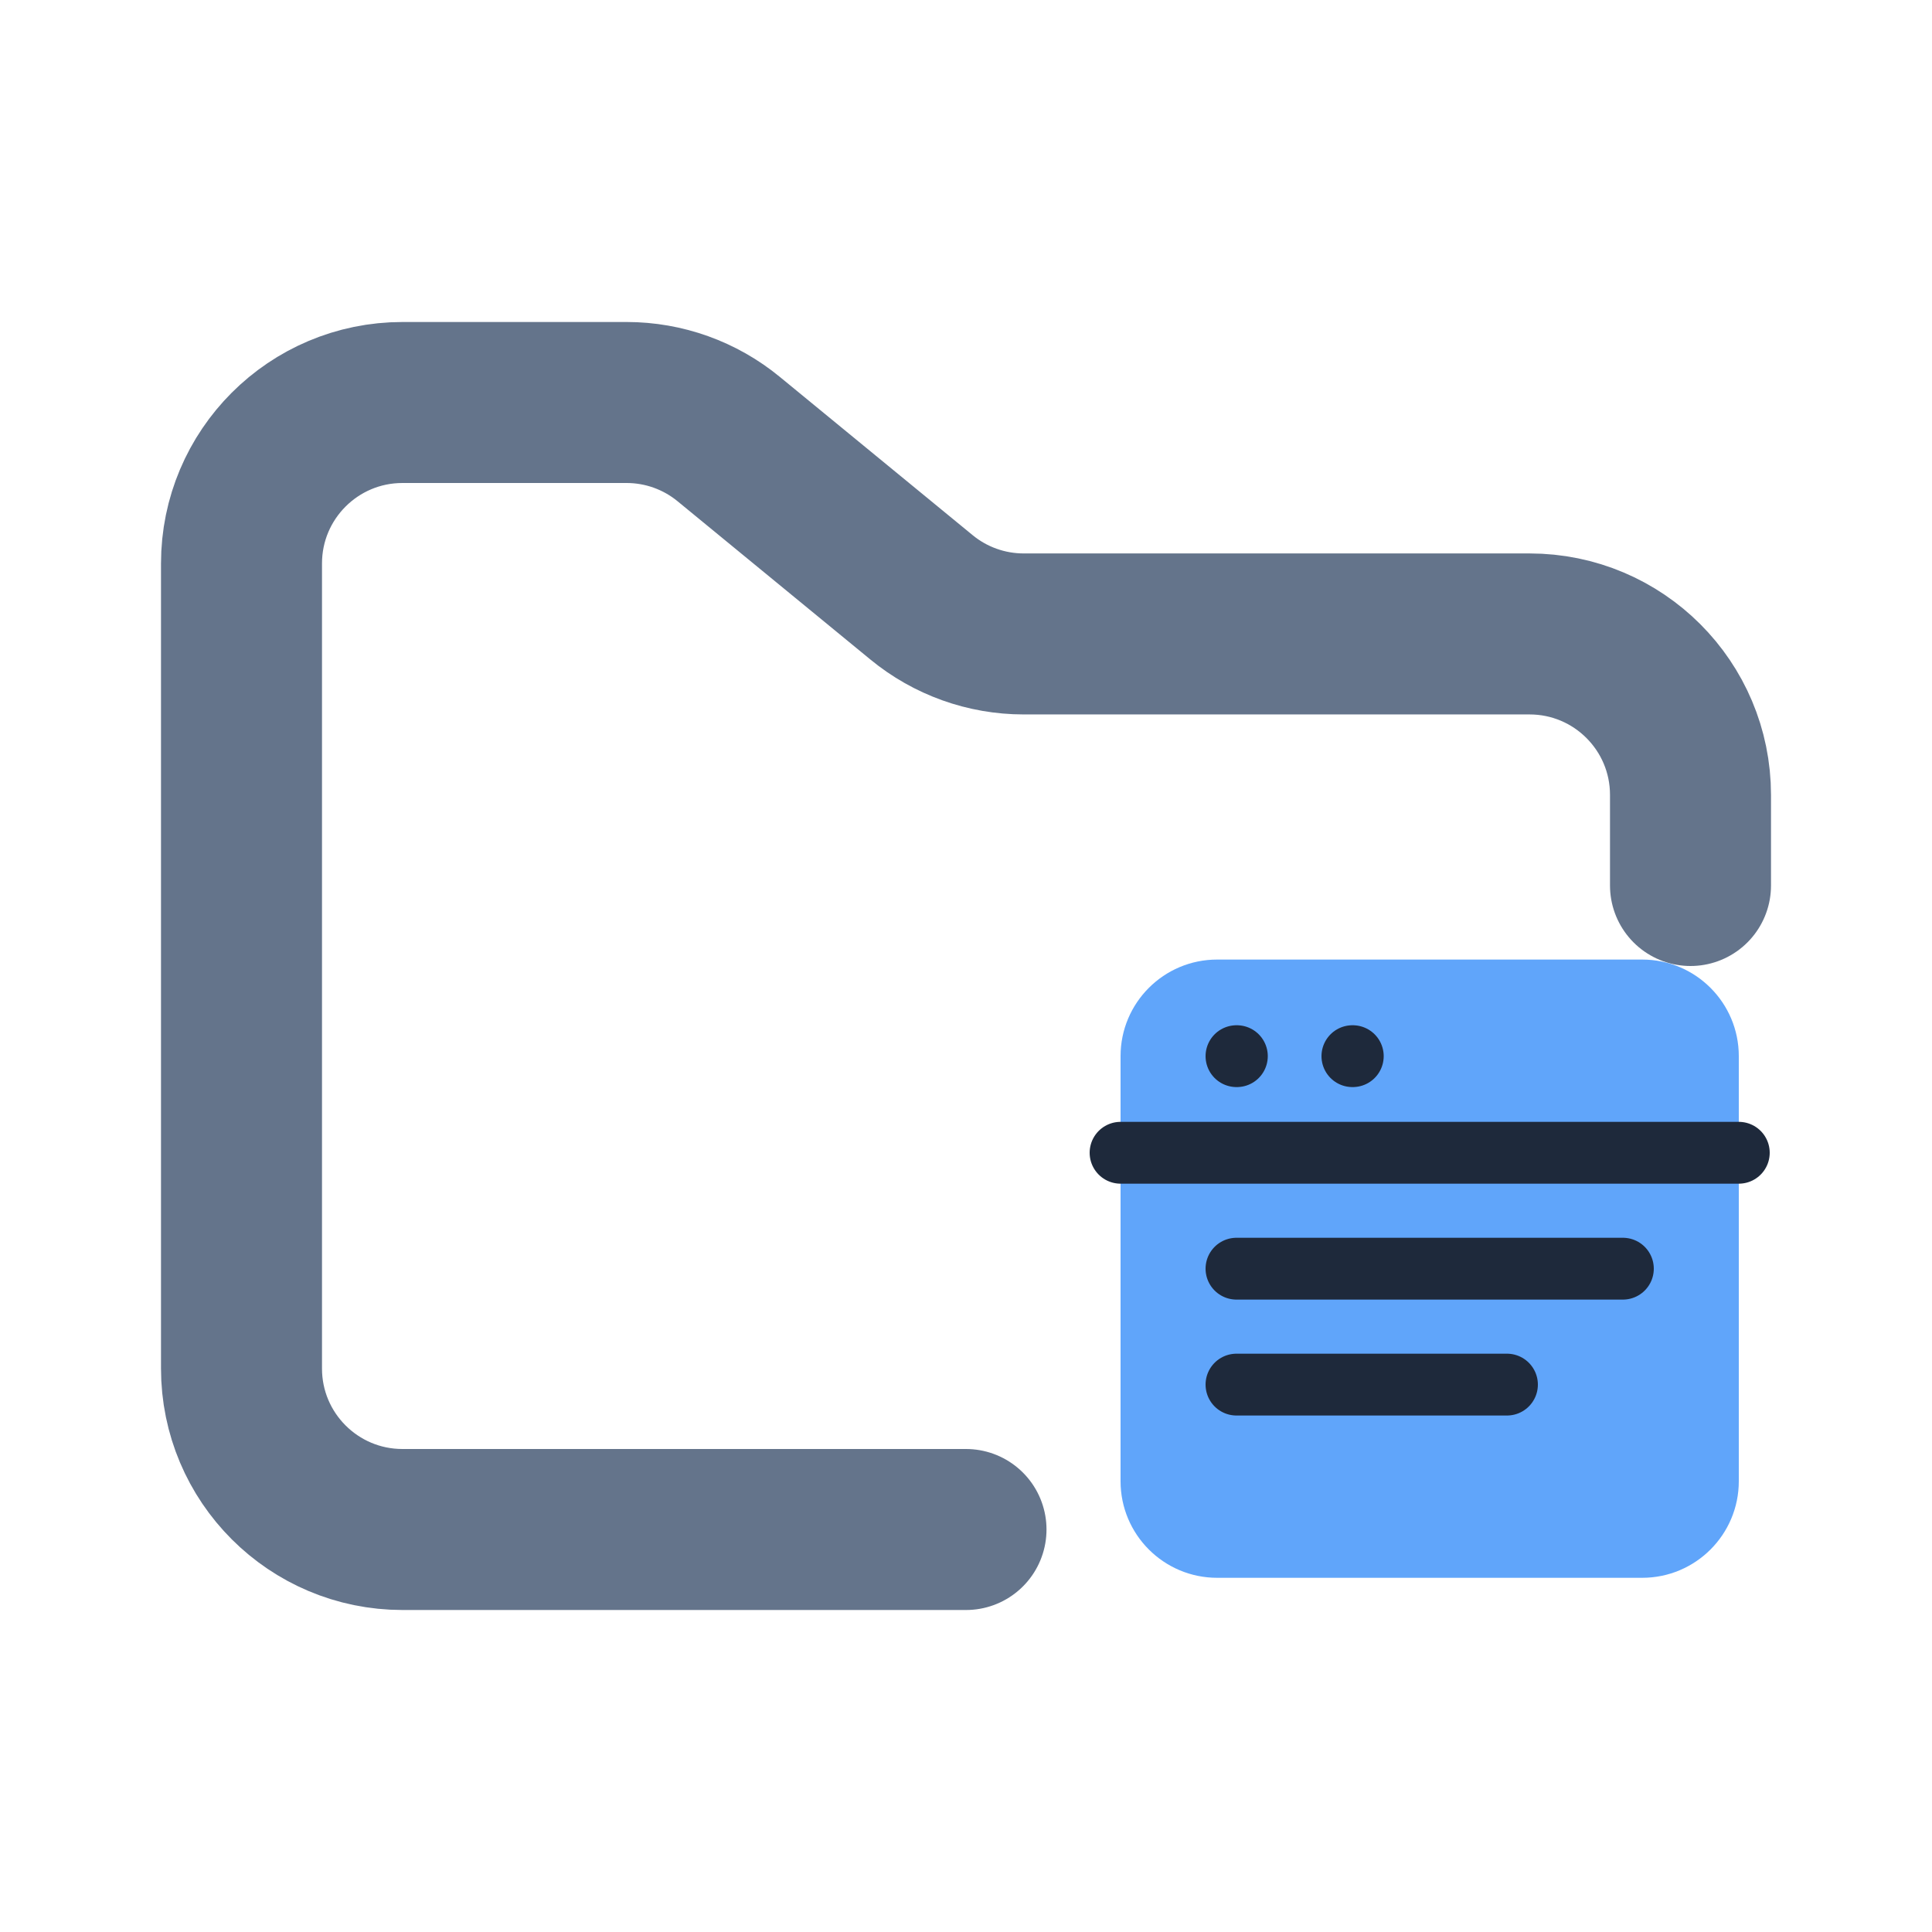
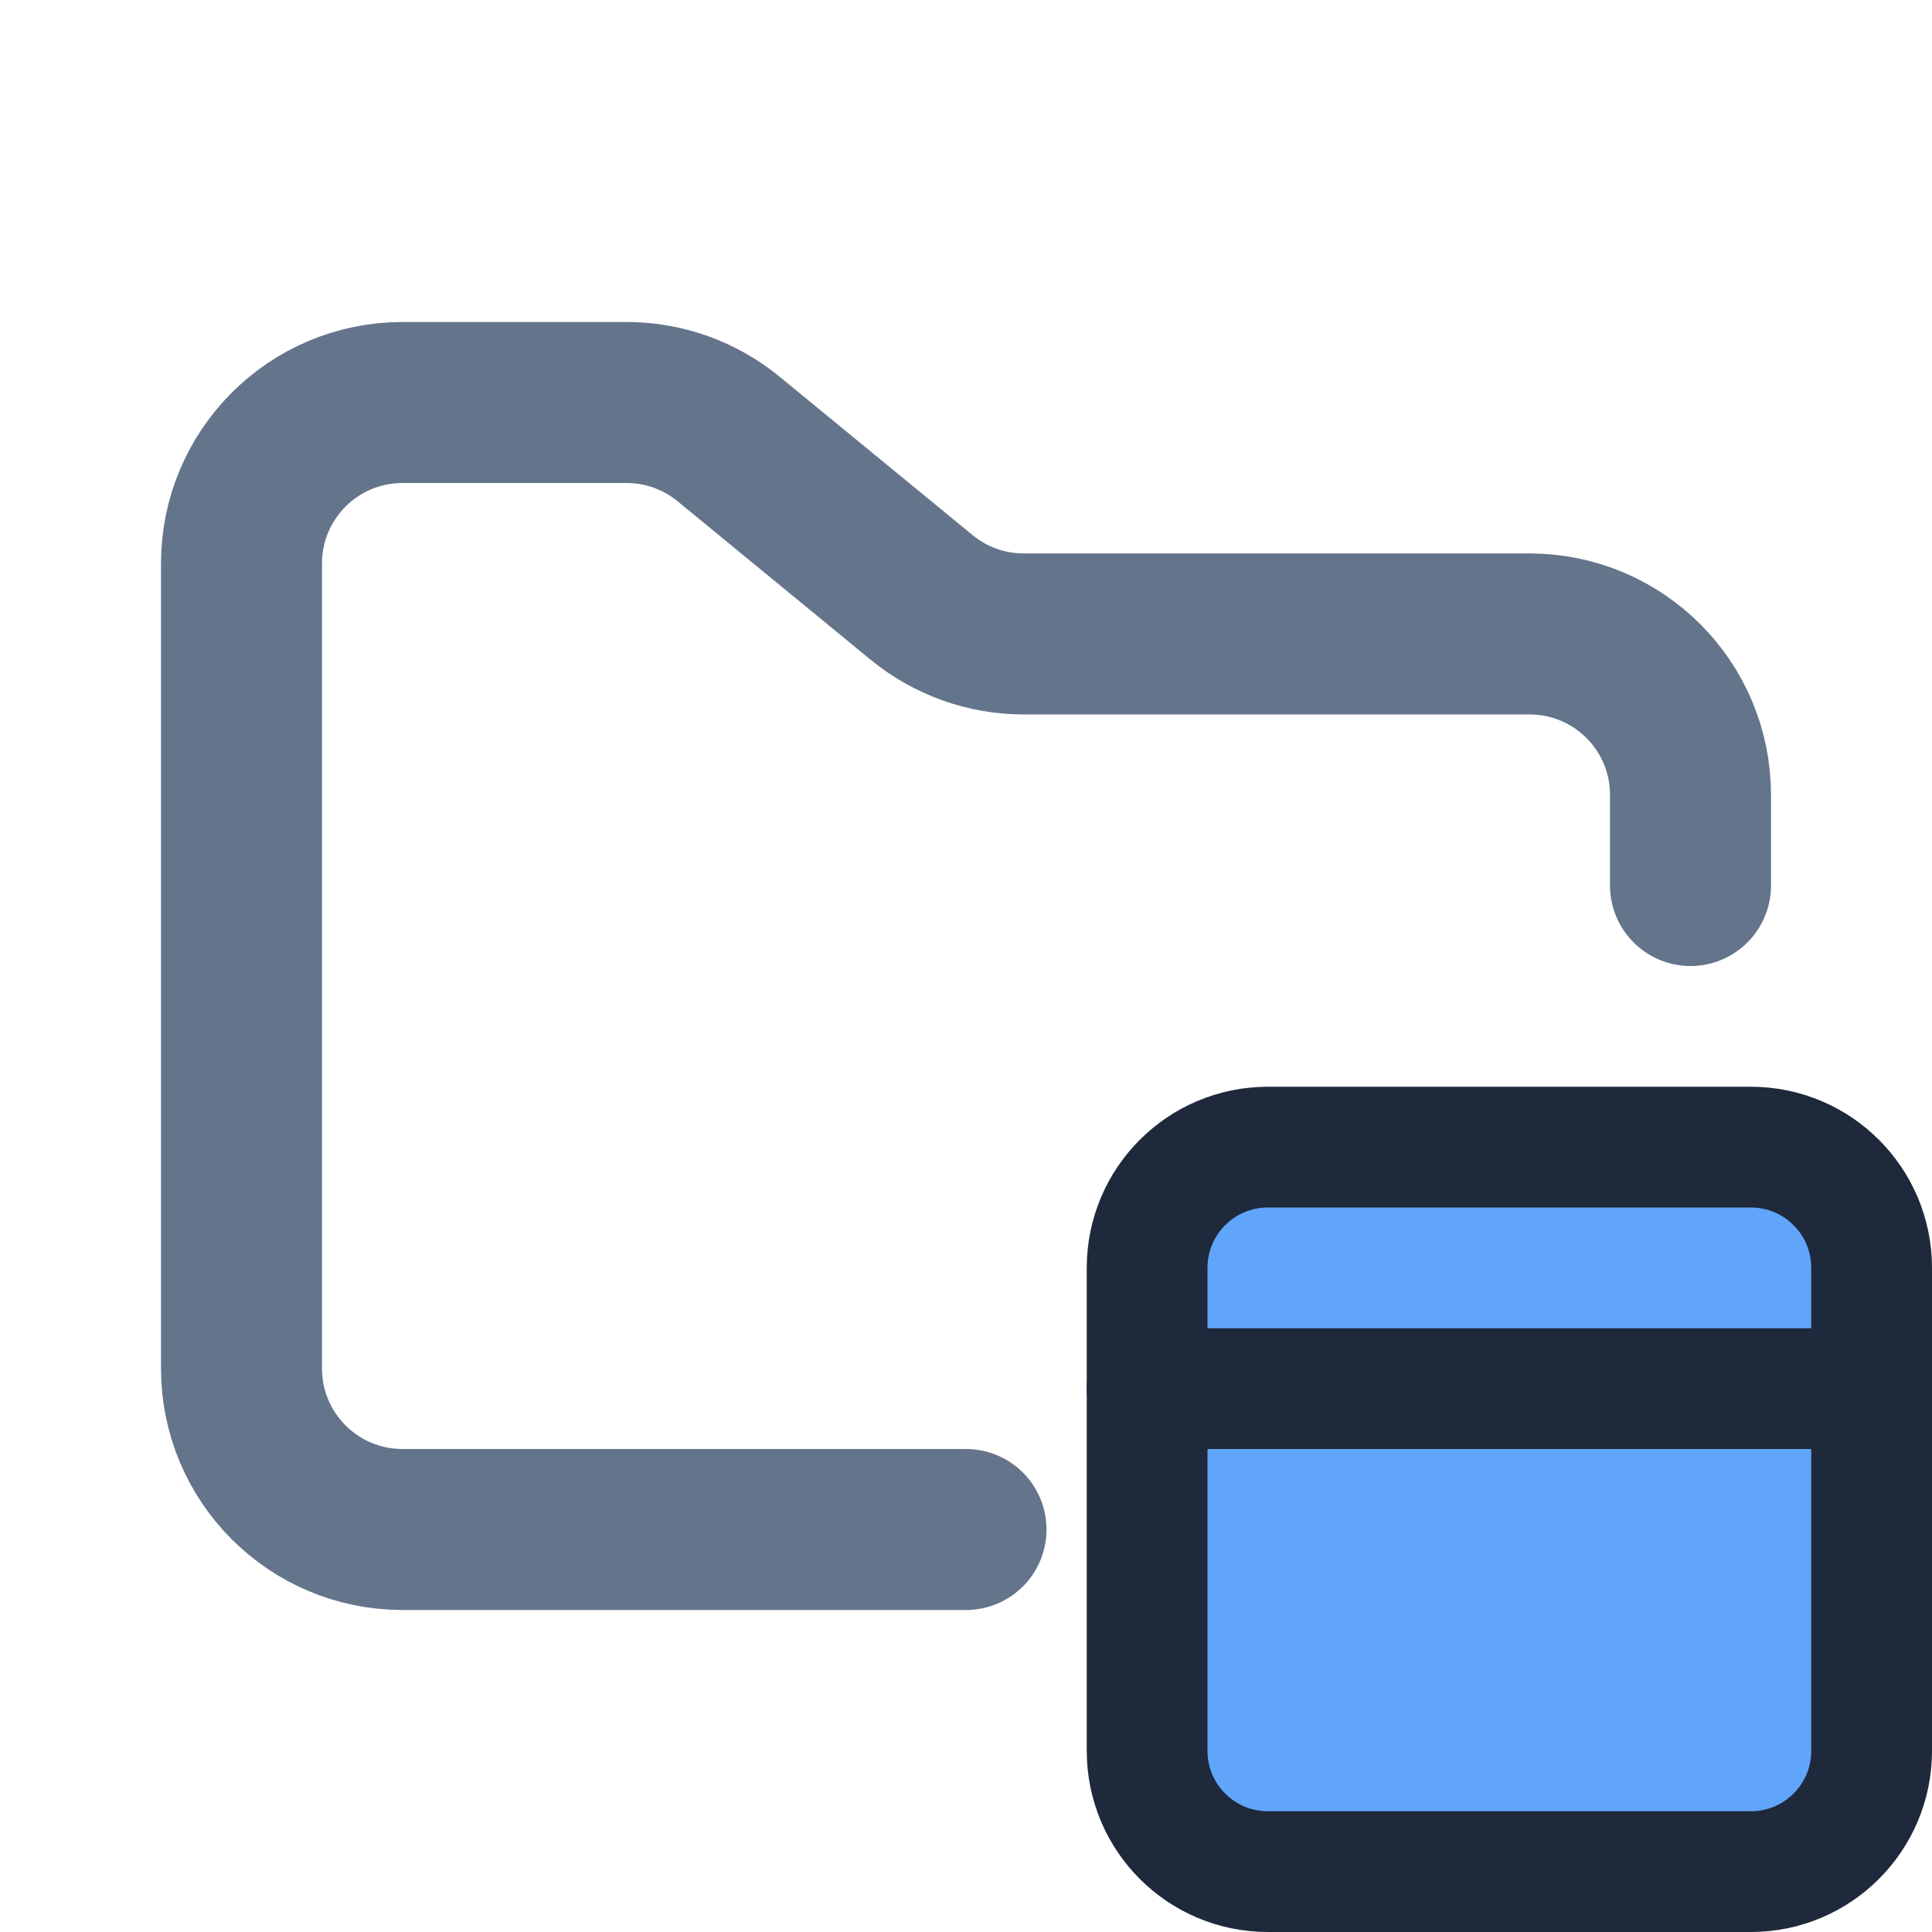
<svg xmlns="http://www.w3.org/2000/svg" width="16" height="16" viewBox="0 0 24 24" fill="none">
  <path d="M12 19H5C3.895 19 3 18.105 3 17V7C3 5.895 3.895 5 5 5H7.784C8.247 5 8.696 5.161 9.053 5.455L11.447 7.42C11.804 7.714 12.253 7.875 12.716 7.875H19C20.105 7.875 21 8.77 21 9.875V11" stroke="#64748B" stroke-width="2" stroke-linecap="round" stroke-linejoin="round" />
-   <g transform="translate(12 10) scale(.48)">
-     <rect x="4" y="4" width="16" height="16" rx="2.5" fill="#60A5FA" />
-     <path d="M4 9h16M7 6.5h.01M10 6.5h.01M7 12h10M7 15h7" stroke="#1E293B" stroke-width="1.6" stroke-linecap="round" />
+   <g transform="scale(1.5)">
+     <rect x="9.5" y="9.5" width="6" height="6" rx="1" fill="#60A5FA" stroke="#1E293B" stroke-width="1" stroke-linecap="round" stroke-linejoin="round" />
+     <path d="M9.5 11.5H15.5" stroke="#1E293B" stroke-width="1" stroke-linecap="round" stroke-linejoin="round" />
  </g>
</svg>
